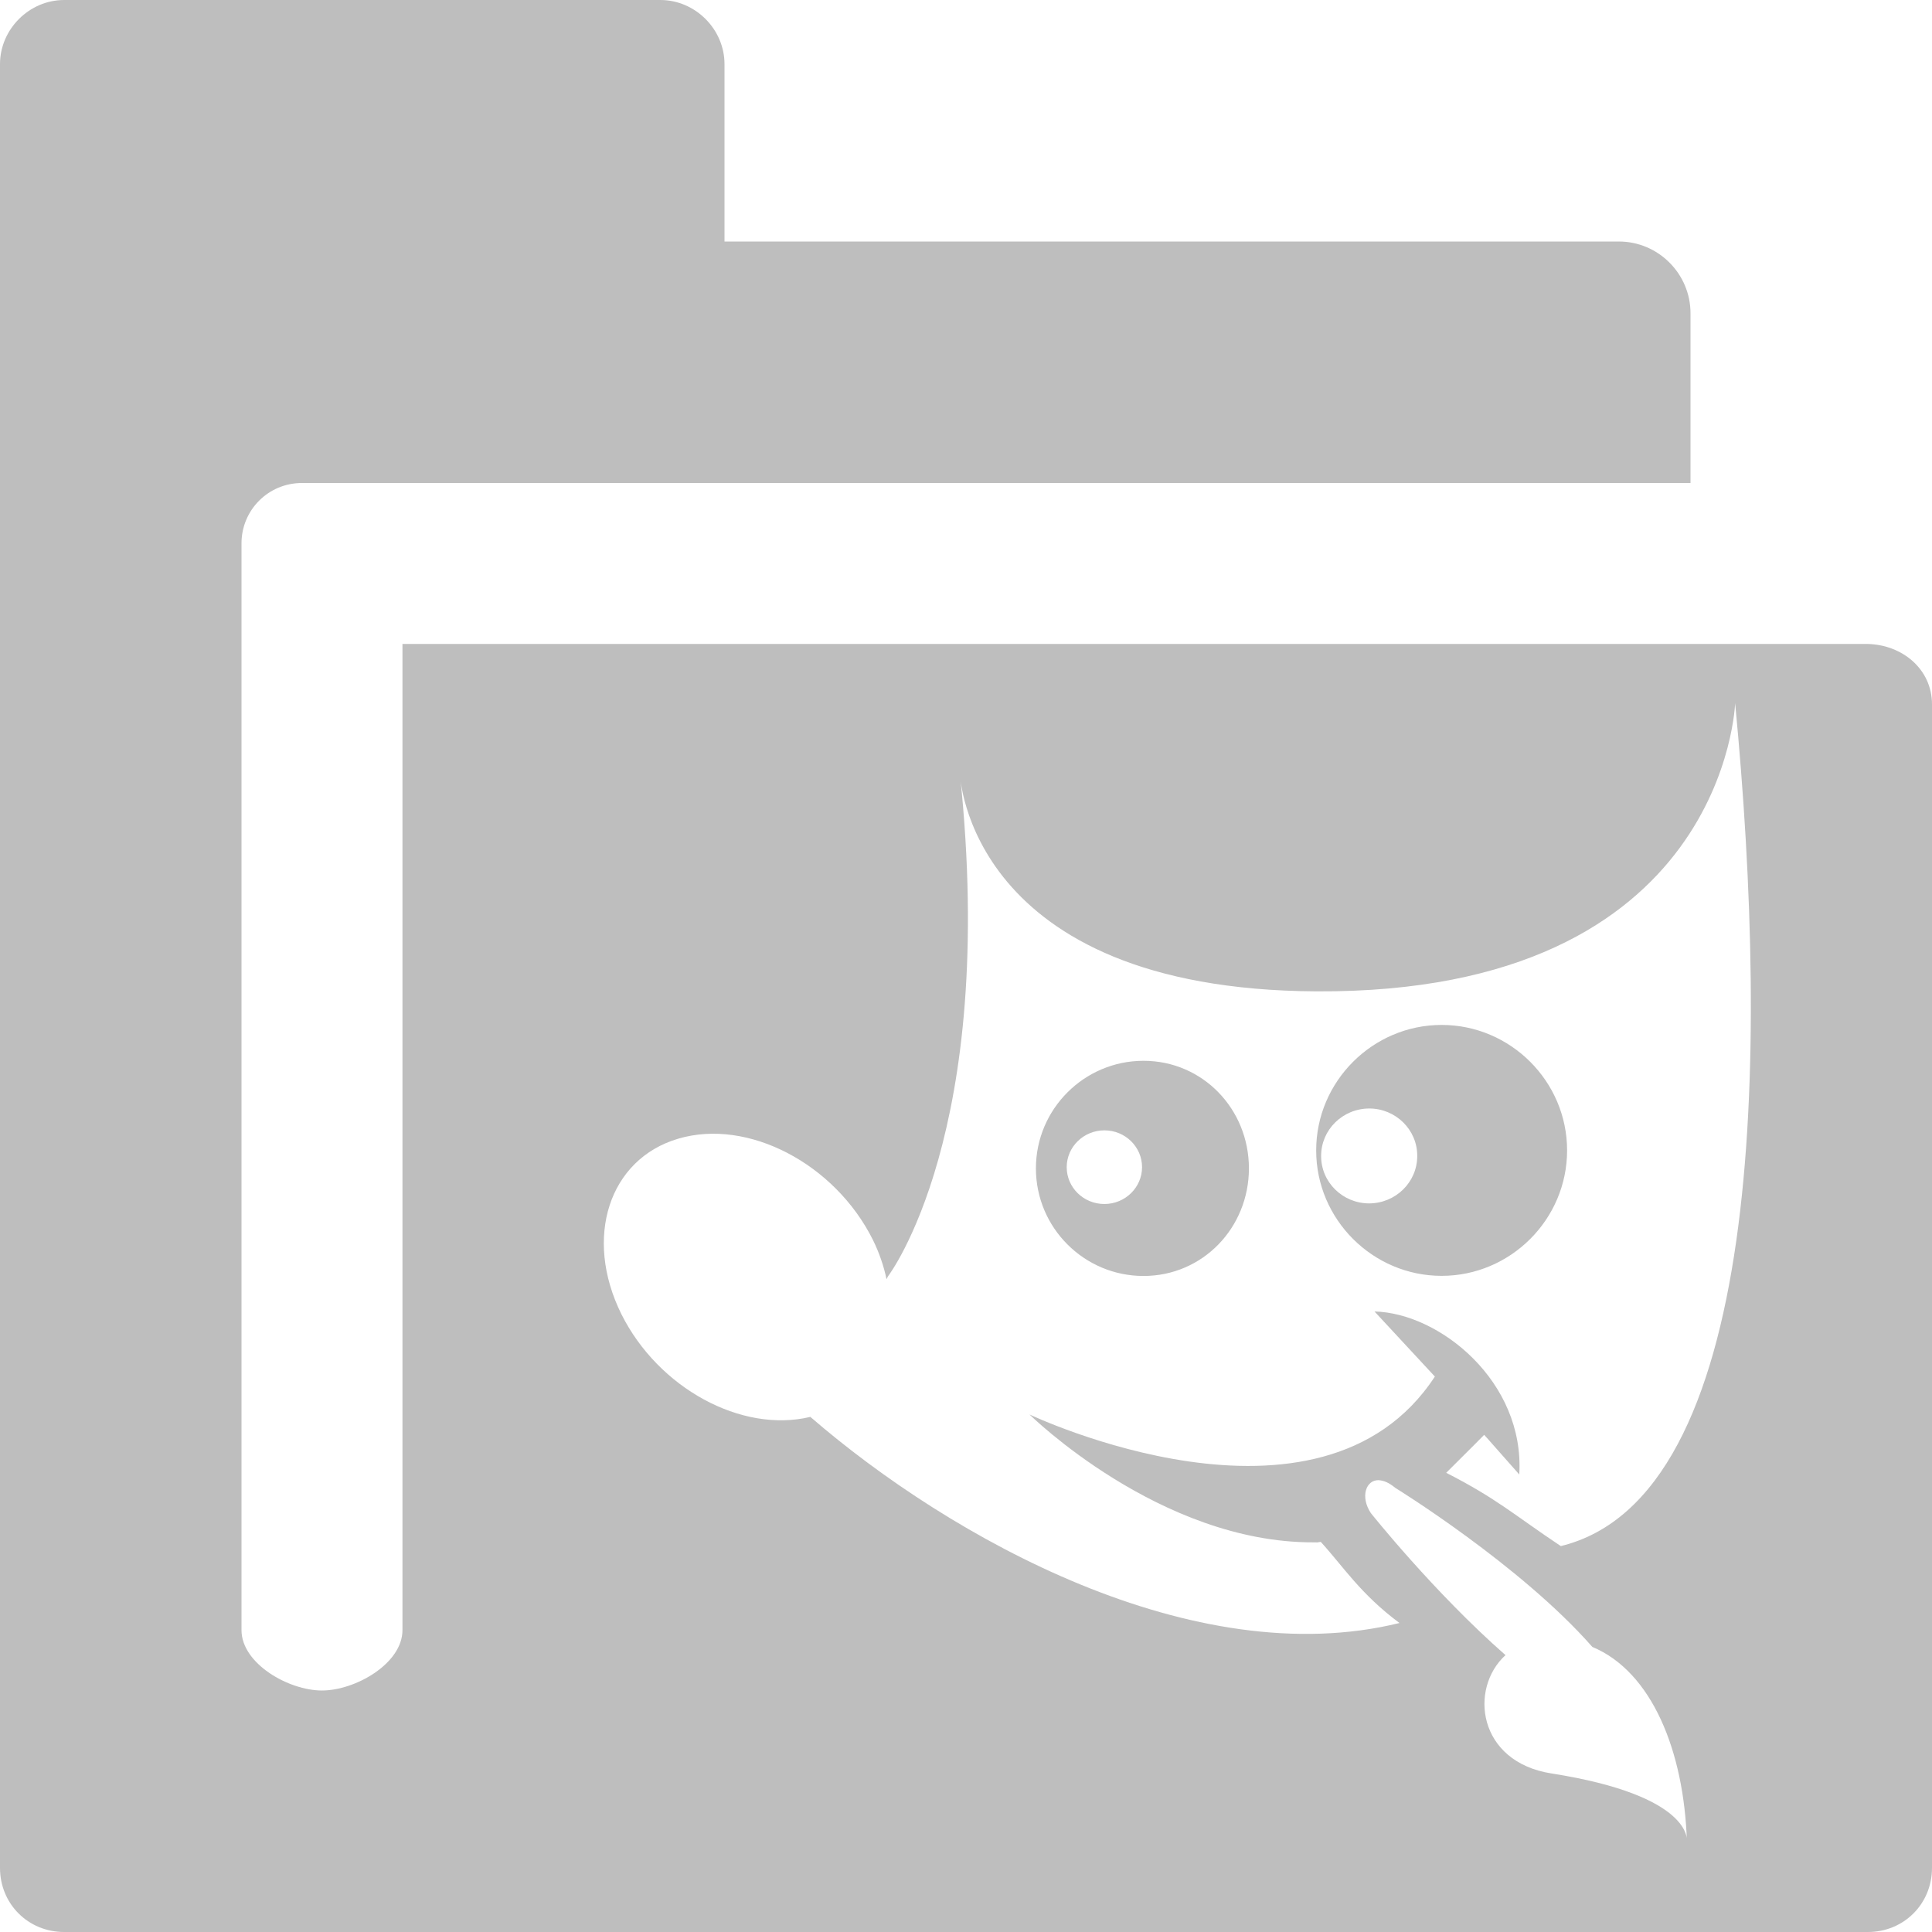
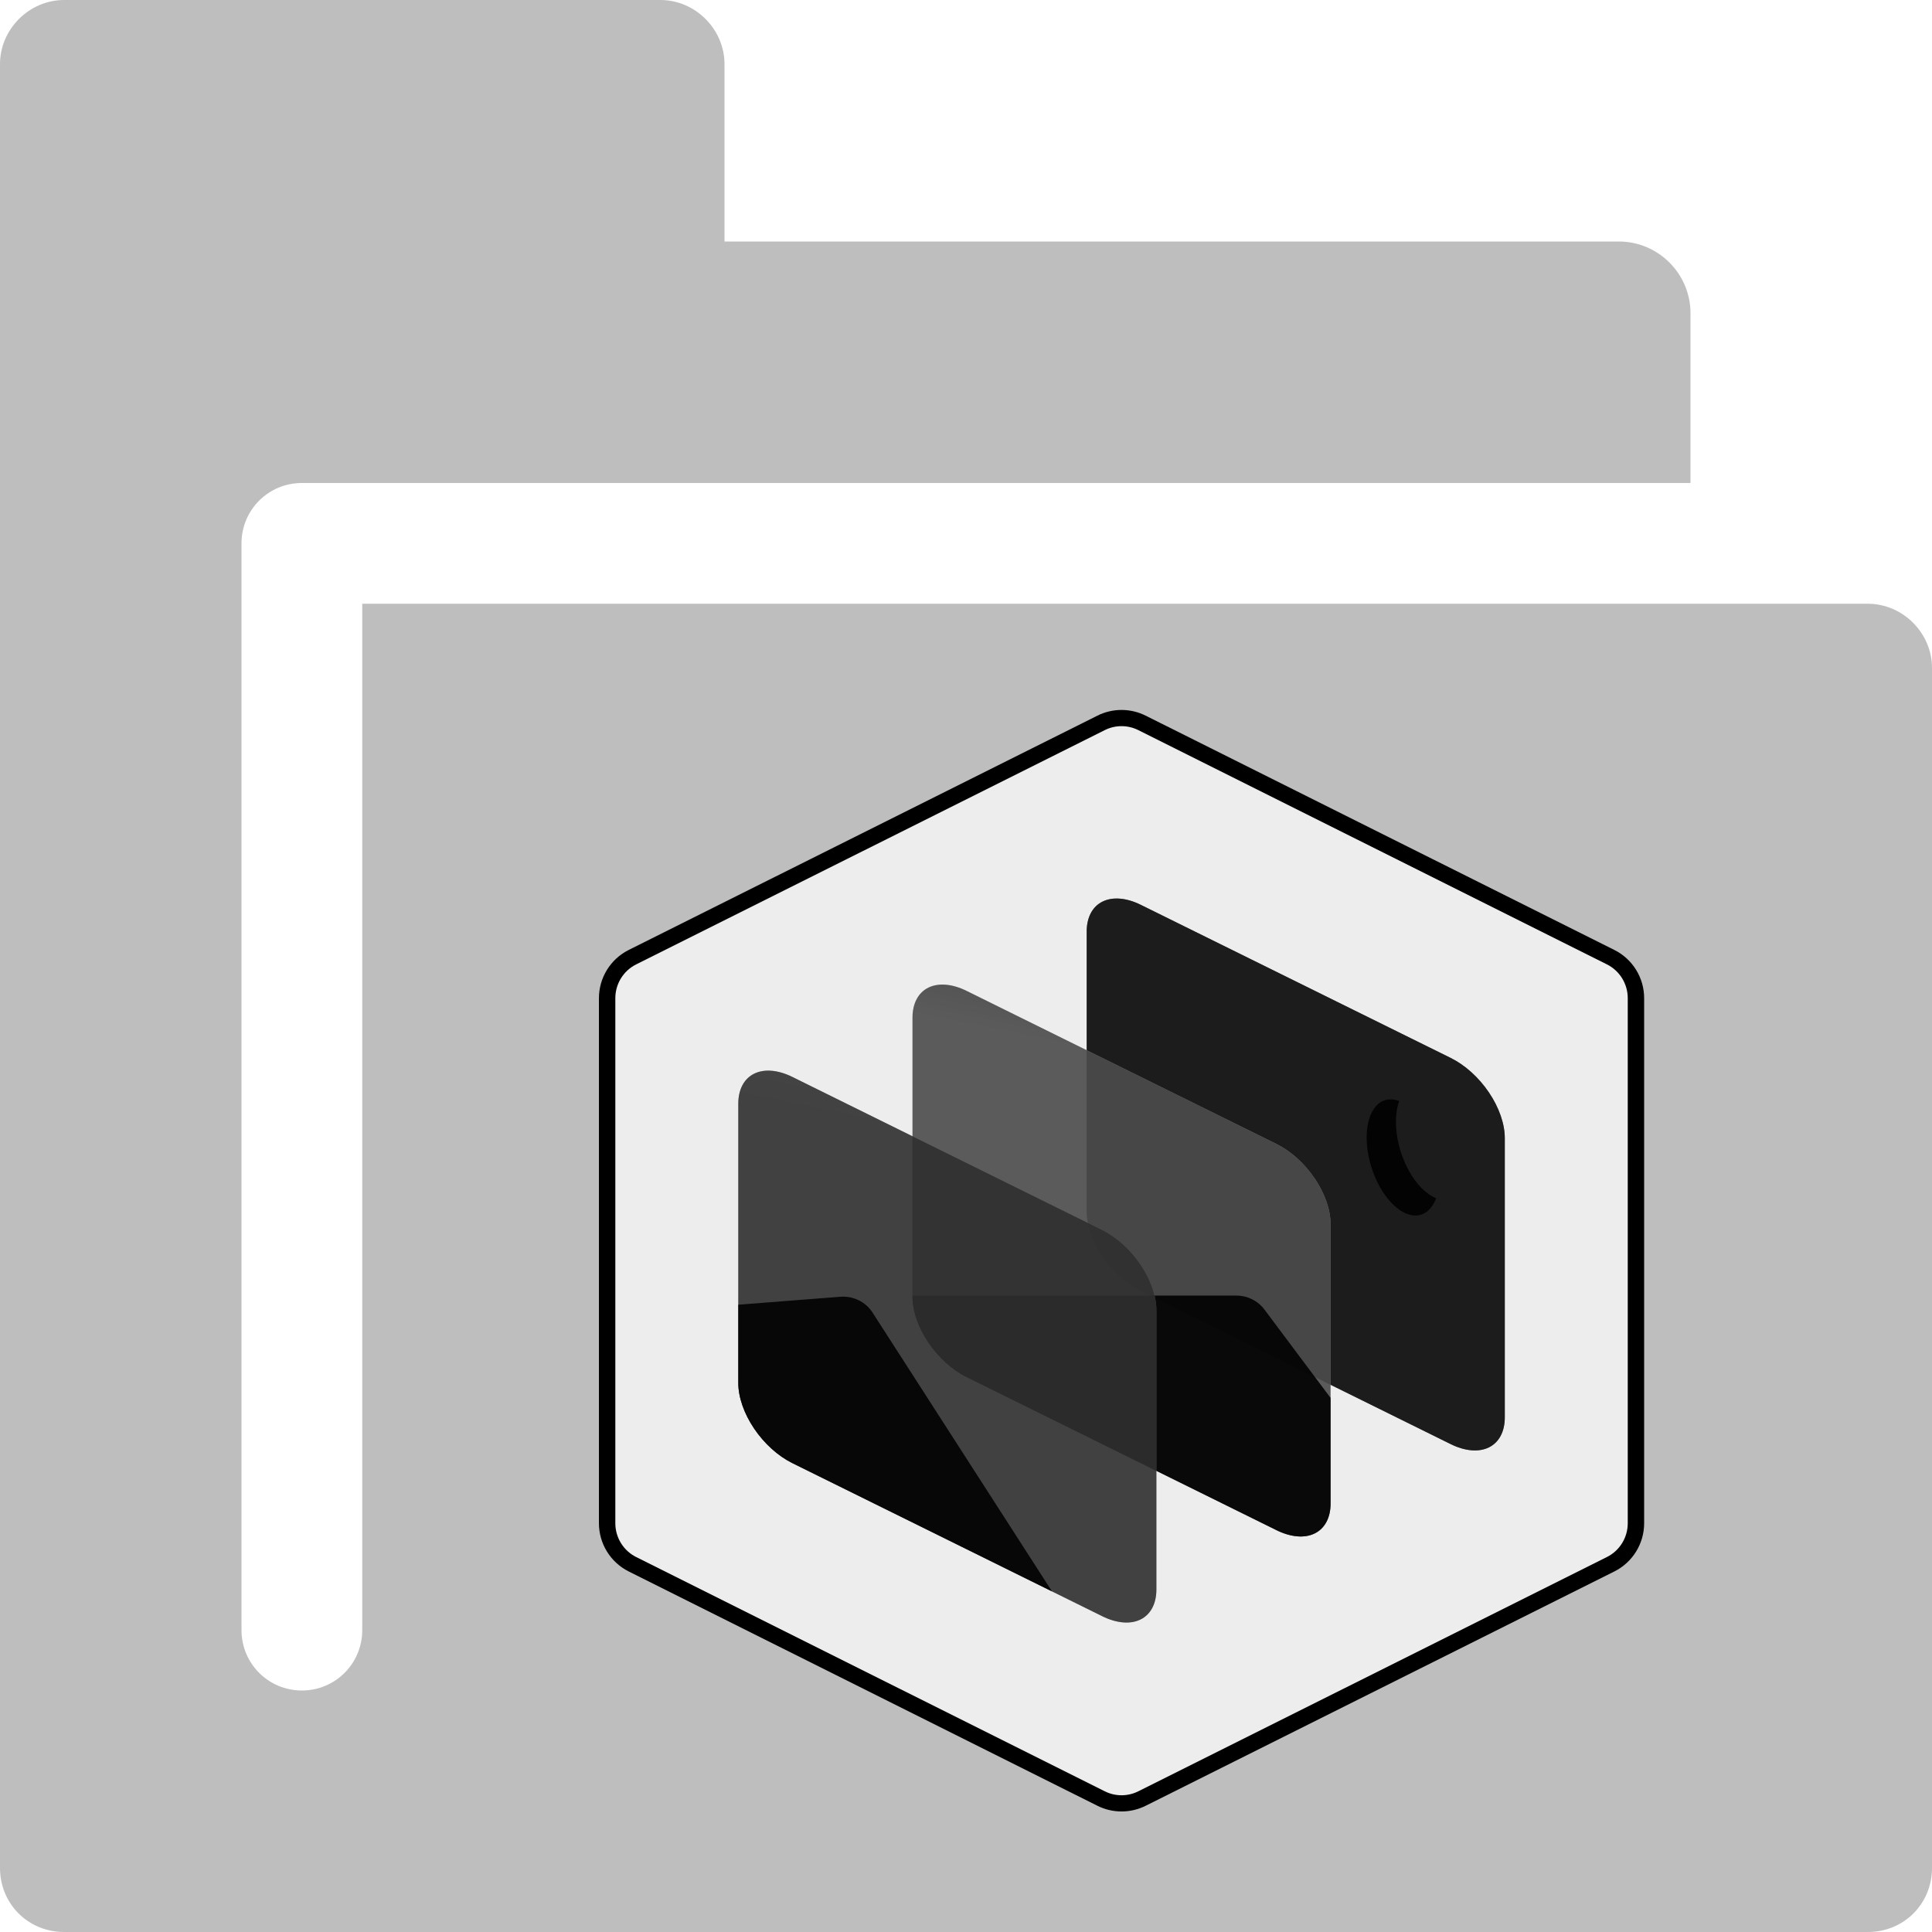
- <svg xmlns="http://www.w3.org/2000/svg" xmlns:ns1="http://www.openswatchbook.org/uri/2009/osb" xmlns:xlink="http://www.w3.org/1999/xlink" viewBox="0 0 24 24" id="svg7384" height="24" width="24" version="1.1">
+ <svg xmlns="http://www.w3.org/2000/svg" xmlns:ns1="http://www.openswatchbook.org/uri/2009/osb" xmlns:xlink="http://www.w3.org/1999/xlink" viewBox="0 0 16 16" id="svg7384" height="16" width="16" version="1.1">
  <defs id="defs7386">
+     <linearGradient ns1:paint="solid" id="linearGradient8074">
+       <stop id="stop8072" offset="0" style="stop-color:#be00be;stop-opacity:1;" />
+     </linearGradient>
+     <linearGradient ns1:paint="solid" id="linearGradient7561">
+       <stop id="stop7558" offset="0" style="stop-color:#a5a5a5;stop-opacity:1;" />
+     </linearGradient>
+     <linearGradient ns1:paint="solid" id="linearGradient7548">
+       <stop id="stop7546" offset="0" style="stop-color:#ebebeb;stop-opacity:1;" />
+     </linearGradient>
+     <linearGradient ns1:paint="solid" id="linearGradient7542">
+       <stop id="stop7538" offset="0" style="stop-color:#c9c9c9;stop-opacity:1;" />
+     </linearGradient>
+     <linearGradient gradientTransform="matrix(0,-735328.32,170712.69,0,2464326300,577972450)" ns1:paint="solid" id="linearGradient19282">
+       <stop id="stop19284" offset="0" style="stop-color:#b4b4b4;stop-opacity:1;" />
+     </linearGradient>
    <linearGradient gradientTransform="matrix(0.3468259,0,0,0.3062089,-139.3521,801.0385)" ns1:paint="solid" id="linearGradient19282-4">
      <stop id="stop19284-0" offset="0" style="stop-color:#bebebe;stop-opacity:1;" />
    </linearGradient>
    <linearGradient gradientTransform="translate(877.5614,399.1029)" gradientUnits="userSpaceOnUse" y2="8" x2="16" y1="8" x1="0" id="linearGradient8328" xlink:href="#linearGradient19282-4" />
+     <linearGradient id="linearGradient-1" y2="182.989" x2="290.548" y1="45.219" x1="312.01" gradientTransform="matrix(0.8651251,0,0,1.155902,-264.2408,-241.1029)" gradientUnits="userSpaceOnUse">
+       <stop id="stop404" offset="0%" stop-color="#080808" />
+       <stop id="stop406" offset="44.525%" stop-color="#090909" />
+       <stop id="stop408" offset="100%" stop-color="#0f0f0f" />
+     </linearGradient>
+     <radialGradient xlink:href="#radialGradient-2" id="radialGradient513" gradientTransform="matrix(0.8651251,0,0,1.155902,-264.2408,-241.1029)" cx="289.317" cy="100.097" fx="289.317" fy="100.097" r="149.248" gradientUnits="userSpaceOnUse" />
+     <radialGradient id="radialGradient-2" gradientTransform="translate(0.467598,0.448487),scale(1,0.748441),rotate(-35.9126),scale(1,1.616335),translate(-0.467598,-0.448487)" r="0.672" fy="0.448" fx="0.468" cy="0.448" cx="0.468">
+       <stop id="stop411" offset="0%" stop-opacity="0" stop-color="#1f1f1f" />
+       <stop id="stop413" offset="42.689%" stop-opacity="0.245" stop-color="#131313" />
+       <stop id="stop415" offset="58.698%" stop-opacity="0.362" stop-color="#101010" />
+       <stop id="stop417" offset="100%" stop-color="#000000" />
+     </radialGradient>
+     <radialGradient xlink:href="#radialGradient-2" id="radialGradient545" gradientTransform="scale(0.8651251,1.155902)" cx="289.317" cy="100.097" fx="289.317" fy="100.097" r="149.248" gradientUnits="userSpaceOnUse" />
+     <radialGradient id="radialGradient555" gradientTransform="translate(0.467598,0.448487),scale(1,0.748441),rotate(-35.9126),scale(1,1.616335),translate(-0.467598,-0.448487)" r="0.672" fy="0.448" fx="0.468" cy="0.448" cx="0.468">
+       <stop id="stop547" offset="0%" stop-opacity="0" stop-color="#1f1f1f" />
+       <stop id="stop549" offset="42.689%" stop-opacity="0.245" stop-color="#131313" />
+       <stop id="stop551" offset="58.698%" stop-opacity="0.362" stop-color="#101010" />
+       <stop id="stop553" offset="100%" stop-color="#000000" />
+     </radialGradient>
+     <linearGradient id="linearGradient-4" y2="224.507" x2="194.894" y1="69.652" x1="218.692" gradientTransform="matrix(0.8651251,0,0,1.155902,-264.2408,-241.1029)" gradientUnits="userSpaceOnUse">
+       <stop id="stop421" offset="0%" stop-color="#181818" />
+       <stop id="stop423" offset="27.398%" stop-color="#3b3b3b" />
+       <stop id="stop425" offset="100%" stop-color="#bcbcbc" />
+     </linearGradient>
+     <radialGradient xlink:href="#radialGradient-2" id="radialGradient515" gradientTransform="matrix(0.8651251,0,0,1.155902,-264.2408,-241.1029)" cx="196.844" cy="134.702" fx="196.844" fy="134.702" r="149.248" gradientUnits="userSpaceOnUse" />
+     <radialGradient id="radialGradient578" gradientTransform="translate(0.467598,0.448487),scale(1,0.748441),rotate(-35.9126),scale(1,1.616335),translate(-0.467598,-0.448487)" r="0.672" fy="0.448" fx="0.468" cy="0.448" cx="0.468">
+       <stop id="stop570" offset="0%" stop-opacity="0" stop-color="#1f1f1f" />
+       <stop id="stop572" offset="42.689%" stop-opacity="0.245" stop-color="#131313" />
+       <stop id="stop574" offset="58.698%" stop-opacity="0.362" stop-color="#101010" />
+       <stop id="stop576" offset="100%" stop-color="#000000" />
+     </radialGradient>
+     <radialGradient xlink:href="#radialGradient-2" id="radialGradient580" gradientTransform="scale(0.8651251,1.155902)" cx="196.844" cy="134.702" fx="196.844" fy="134.702" r="149.248" gradientUnits="userSpaceOnUse" />
+     <radialGradient id="radialGradient590" gradientTransform="translate(0.467598,0.448487),scale(1,0.748441),rotate(-35.9126),scale(1,1.616335),translate(-0.467598,-0.448487)" r="0.672" fy="0.448" fx="0.468" cy="0.448" cx="0.468">
+       <stop id="stop582" offset="0%" stop-opacity="0" stop-color="#1f1f1f" />
+       <stop id="stop584" offset="42.689%" stop-opacity="0.245" stop-color="#131313" />
+       <stop id="stop586" offset="58.698%" stop-opacity="0.362" stop-color="#101010" />
+       <stop id="stop588" offset="100%" stop-color="#000000" />
+     </radialGradient>
+     <linearGradient id="linearGradient-6" y2="259.112" x2="102.422" y1="104.257" x1="126.22" gradientTransform="matrix(0.8651251,0,0,1.155902,-264.2408,-241.1029)" gradientUnits="userSpaceOnUse">
+       <stop id="stop429" offset="0%" stop-color="#454545" />
+       <stop id="stop431" offset="25.7%" stop-color="#707070" />
+       <stop id="stop433" offset="51.518%" stop-color="#858585" />
+       <stop id="stop435" offset="72.483%" stop-color="#878787" />
+       <stop id="stop437" offset="100%" stop-color="#757575" />
+     </linearGradient>
+     <radialGradient xlink:href="#radialGradient-2" id="radialGradient517" gradientTransform="matrix(0.8651251,0,0,1.155902,-264.2408,-241.1029)" cx="104.372" cy="169.307" fx="104.372" fy="169.307" r="149.248" gradientUnits="userSpaceOnUse" />
+     <radialGradient id="radialGradient619" gradientTransform="translate(0.467598,0.448487),scale(1,0.748441),rotate(-35.9126),scale(1,1.616335),translate(-0.467598,-0.448487)" r="0.672" fy="0.448" fx="0.468" cy="0.448" cx="0.468">
+       <stop id="stop611" offset="0%" stop-opacity="0" stop-color="#1f1f1f" />
+       <stop id="stop613" offset="42.689%" stop-opacity="0.245" stop-color="#131313" />
+       <stop id="stop615" offset="58.698%" stop-opacity="0.362" stop-color="#101010" />
+       <stop id="stop617" offset="100%" stop-color="#000000" />
+     </radialGradient>
+     <radialGradient xlink:href="#radialGradient-2" id="radialGradient621" gradientTransform="scale(0.8651251,1.155902)" cx="104.372" cy="169.307" fx="104.372" fy="169.307" r="149.248" gradientUnits="userSpaceOnUse" />
+     <radialGradient id="radialGradient631" gradientTransform="translate(0.467598,0.448487),scale(1,0.748441),rotate(-35.9126),scale(1,1.616335),translate(-0.467598,-0.448487)" r="0.672" fy="0.448" fx="0.468" cy="0.448" cx="0.468">
+       <stop id="stop623" offset="0%" stop-opacity="0" stop-color="#1f1f1f" />
+       <stop id="stop625" offset="42.689%" stop-opacity="0.245" stop-color="#131313" />
+       <stop id="stop627" offset="58.698%" stop-opacity="0.362" stop-color="#101010" />
+       <stop id="stop629" offset="100%" stop-color="#000000" />
+     </radialGradient>
  </defs>
-   <g transform="matrix(1.5,0,0,1.5,-396.3612,-361.6543)" style="display:inline" id="preferences">
+   <g transform="translate(-264.2408,-241.1029)" style="display:inline" id="preferences">
    <g transform="translate(249.2408,281.1029)" id="gimp-prefs-folders-icon-themes" style="display:inline">
-       <path id="rect3845-9" transform="translate(15,-40)" d="M 0.531,0 C 0.242,0 0,0.242 0,0.531 v 14.938 C 0,15.767 0.233,16 0.531,16 h 14.938 C 15.767,16 16,15.767 16,15.469 V 5.833 c 0,-0.289 -0.242,-0.492 -0.531,-0.5 H 3.333 V 13.5 c 0,0.277 -0.39,0.5 -0.667,0.5 C 2.39,14 2,13.777 2,13.5 v -9 C 2,4.223 2.223,4 2.5,4 H 5.469 14 V 2.594 C 14,2.267 13.733,2 13.406,2 H 6 V 0.531 C 6,0.242 5.758,0 5.469,0 Z m 13.838,5.816 c 0.287,2.982 0.221,6.582 -1.443,6.988 -0.39,-0.26 -0.523,-0.389 -0.949,-0.607 0.186,-0.184 0.314,-0.314 0.314,-0.314 0,0 -0.032,-0.039 0.291,0.328 0.046,-0.768 -0.658,-1.337 -1.199,-1.35 l 0.5,0.539 c -0.953,1.457 -3.357,0.314 -3.357,0.314 0,0 1.079,1.065 2.355,1.059 0.051,-5.32e-4 0.008,0.003 0.057,-0.004 0.186,0.204 0.33,0.433 0.652,0.672 C 9.885,13.86 7.874,12.74 6.711,11.734 6.141,11.871 5.452,11.496 5.146,10.883 4.832,10.25 5.043,9.599 5.617,9.43 6.192,9.26 6.913,9.635 7.229,10.268 c 0.052,0.106 0.09,0.216 0.113,0.326 0.003,-0.009 0.014,-0.027 0.014,-0.027 0,0 0.908,-1.187 0.594,-4.156 0,0 0.063,1.783 2.951,1.799 3.402,0.019 3.469,-2.393 3.469,-2.393 z m -2.43,2.672 c -0.57,0 -1.039,0.467 -1.039,1.039 0,0.572 0.469,1.039 1.039,1.039 0.57,0 1.039,-0.467 1.039,-1.039 0,-0.572 -0.469,-1.039 -1.039,-1.039 z m -2.469,0.297 c -0.49,0 -0.891,0.399 -0.891,0.891 0,0.492 0.4,0.891 0.891,0.891 0.49,0 0.873,-0.399 0.873,-0.891 0,-0.492 -0.383,-0.891 -0.873,-0.891 z m 1.869,0.395 c 0.22,1.791e-4 0.399,0.176 0.398,0.393 2.32e-4,0.217 -0.178,0.392 -0.398,0.393 -0.22,-1.786e-4 -0.399,-0.176 -0.398,-0.393 -2.32e-4,-0.217 0.178,-0.392 0.398,-0.393 z M 9.146,9.361 c 0.173,0 0.312,0.137 0.312,0.305 0,0.168 -0.14,0.305 -0.312,0.305 -0.173,0 -0.312,-0.137 -0.312,-0.305 0,-0.168 0.14,-0.305 0.312,-0.305 z m 2.277,2.898 c 0.037,0.002 0.082,0.021 0.131,0.062 0,0 1.037,0.639 1.633,1.318 0.493,0.205 0.759,0.863 0.783,1.609 0,0 0.057,-0.376 -1.121,-0.561 -0.614,-0.096 -0.684,-0.705 -0.381,-0.98 -0.592,-0.519 -1.115,-1.176 -1.115,-1.176 -0.09,-0.135 -0.042,-0.279 0.07,-0.273 z" style="display:inline;fill:url(#linearGradient8328);fill-opacity:1;stroke:none" />
+       <path id="rect3845-9" transform="translate(15,-40)" d="M 0.531,0 C 0.242,0 0,0.242 0,0.531 v 14.938 C 0,15.767 0.233,16 0.531,16 h 14.938 C 15.767,16 16,15.767 16,15.469 V 5.531 C 16,5.242 15.758,5 15.469,5 H 3 v 8.5 C 3,13.777 2.777,14 2.5,14 2.223,14 2,13.777 2,13.5 v -9 C 2,4.223 2.223,4 2.5,4 H 5.469 14 V 2.594 C 14,2.267 13.733,2 13.406,2 H 6 V 0.531 C 6,0.242 5.758,0 5.469,0 Z" style="display:inline;fill:url(#linearGradient8328);fill-opacity:1;stroke:none" />
+     </g>
+     <g id="icon_sticker" transform="matrix(0.01803329,0,0,0.01781696,268.9124,246.9824)" style="display:inline;fill:none;fill-rule:evenodd;stroke:none;stroke-width:1">
+       <g transform="translate(15.48387)" id="icon">
+         <path id="hexagon_outline" d="m 251.593,2.648 c -6.972,-3.53 -15.179,-3.53 -22.154,0 C 190.131,22.537 57.383,89.705 14.208,111.549 5.817,115.796 0.516,124.475 0.516,133.968 c 0,48.998 0,195.065 0,244.063 0,9.494 5.301,18.173 13.692,22.419 43.175,21.846 175.923,89.014 215.231,108.903 6.974,3.528 15.181,3.528 22.154,0 39.308,-19.889 172.059,-87.058 215.233,-108.903 8.39,-4.246 13.691,-12.925 13.691,-22.419 0,-48.998 0,-195.065 0,-244.063 0,-9.493 -5.301,-18.172 -13.691,-22.419 C 423.651,89.705 290.901,22.537 251.593,2.648 Z" style="fill:#000000" />
+         <path id="hexagon" d="M 232.839,9.365 17.607,118.268 c -2.926,1.481 -5.311,3.737 -6.966,6.448 -1.667,2.73 -2.596,5.92 -2.596,9.253 v 244.063 c 0,3.333 0.929,6.524 2.596,9.253 1.655,2.711 4.04,4.967 6.966,6.448 L 232.838,502.636 c 4.834,2.445 10.522,2.446 15.355,1.6e-4 L 463.426,393.732 c 2.926,-1.481 5.31,-3.737 6.965,-6.448 1.667,-2.73 2.596,-5.92 2.596,-9.253 V 133.968 c 0,-3.333 -0.929,-6.523 -2.595,-9.253 -1.655,-2.711 -4.04,-4.967 -6.966,-6.448 L 248.193,9.366 C 243.36,6.918 237.672,6.919 232.839,9.365 Z" style="fill:#ededed" />
+         <g transform="translate(64,87)" id="root">
+           <g id="frame_back" style="opacity:0.9">
+             <path d="m 160.516,16 c 0,-6.587 2.617,-11.595 7.277,-13.924 4.659,-2.329 10.978,-1.786 17.567,1.508 35.295,17.642 107.018,53.52 142.313,71.161 6.591,3.294 12.909,9.068 17.568,16.055 4.659,6.987 7.276,14.613 7.276,21.2 v 129.834 c 0,6.587 -2.616,11.596 -7.276,13.925 -4.659,2.329 -10.977,1.787 -17.568,-1.507 -35.295,-17.643 -107.018,-53.52 -142.313,-71.162 -6.589,-3.294 -12.908,-9.069 -17.567,-16.056 -4.659,-6.986 -7.277,-14.612 -7.277,-21.199 z" id="use445" style="fill:url(#linearGradient-1)" />
+             <path d="m 160.516,16 c 0,-6.587 2.617,-11.595 7.277,-13.924 4.659,-2.329 10.978,-1.786 17.567,1.508 35.295,17.642 107.018,53.52 142.313,71.161 6.591,3.294 12.909,9.068 17.568,16.055 4.659,6.987 7.276,14.613 7.276,21.2 v 129.834 c 0,6.587 -2.616,11.596 -7.276,13.925 -4.659,2.329 -10.977,1.787 -17.568,-1.507 -35.295,-17.643 -107.018,-53.52 -142.313,-71.162 -6.589,-3.294 -12.908,-9.069 -17.567,-16.056 -4.659,-6.986 -7.277,-14.612 -7.277,-21.199 z" id="use447" style="fill:url(#radialGradient513);fill-opacity:0.6" />
+           </g>
+           <g transform="translate(289.0751,94)" id="pic/moon" style="opacity:0.897;fill:#000000">
+             <path id="moon" d="M 0,17.768 C 0,4.66 6.551,-2.507 14.954,0.804 13.989,3.477 13.451,6.744 13.451,10.499 c 0,14.009 7.481,29.498 16.709,34.597 0.593,0.328 1.179,0.604 1.756,0.832 C 29.282,53.227 23.463,56.097 16.709,52.365 7.481,47.267 0,31.777 0,17.768 Z" />
+           </g>
+           <g id="frame_mid" style="opacity:0.9">
+             <path d="m 80.516,56 c 0,-6.587 2.617,-11.595 7.277,-13.924 4.659,-2.329 10.978,-1.786 17.567,1.508 35.295,17.642 107.018,53.52 142.313,71.161 6.591,3.294 12.909,9.068 17.568,16.055 4.659,6.987 7.276,14.613 7.276,21.2 v 129.834 c 0,6.587 -2.616,11.596 -7.276,13.925 -4.659,2.329 -10.977,1.787 -17.568,-1.507 -35.295,-17.643 -107.018,-53.52 -142.313,-71.162 -6.589,-3.294 -12.908,-9.069 -17.567,-16.056 -4.659,-6.986 -7.277,-14.612 -7.277,-21.199 z" id="use452" style="fill:url(#linearGradient-4)" />
+             <path d="m 80.516,56 c 0,-6.587 2.617,-11.595 7.277,-13.924 4.659,-2.329 10.978,-1.786 17.567,1.508 35.295,17.642 107.018,53.52 142.313,71.161 6.591,3.294 12.909,9.068 17.568,16.055 4.659,6.987 7.276,14.613 7.276,21.2 v 129.834 c 0,6.587 -2.616,11.596 -7.276,13.925 -4.659,2.329 -10.977,1.787 -17.568,-1.507 -35.295,-17.643 -107.018,-53.52 -142.313,-71.162 -6.589,-3.294 -12.908,-9.069 -17.567,-16.056 -4.659,-6.986 -7.277,-14.612 -7.277,-21.199 z" id="use454" style="fill:url(#radialGradient515);fill-opacity:0.6" />
+           </g>
+           <path id="picture_mid" d="m 229.28,185.217 c 5.074,0 9.848,2.407 12.865,6.487 l 30.371,41.069 v 49.062 c 0,6.587 -2.616,11.596 -7.276,13.925 -4.659,2.329 -10.977,1.787 -17.568,-1.507 C 212.377,276.61 140.655,240.733 105.359,223.09 98.771,219.797 92.452,214.021 87.793,207.035 83.134,200.048 80.516,192.423 80.516,185.836 v -0.619 z" style="opacity:0.897;fill:#000000" />
+           <g id="frame_front" style="opacity:0.9">
+             <path d="m 0.516,96 c 0,-6.587 2.617,-11.595 7.277,-13.924 4.659,-2.329 10.978,-1.786 17.567,1.508 35.295,17.642 107.018,53.52 142.313,71.161 6.591,3.294 12.909,9.068 17.568,16.055 4.659,6.987 7.276,14.613 7.276,21.2 v 129.834 c 0,6.587 -2.616,11.596 -7.276,13.925 -4.659,2.329 -10.977,1.787 -17.568,-1.507 C 132.377,316.61 60.655,280.733 25.36,263.09 18.771,259.797 12.452,254.021 7.793,247.035 3.134,240.048 0.516,232.423 0.516,225.836 Z" id="use458" style="fill:url(#linearGradient-6)" />
+             <path d="m 0.516,96 c 0,-6.587 2.617,-11.595 7.277,-13.924 4.659,-2.329 10.978,-1.786 17.567,1.508 35.295,17.642 107.018,53.52 142.313,71.161 6.591,3.294 12.909,9.068 17.568,16.055 4.659,6.987 7.276,14.613 7.276,21.2 v 129.834 c 0,6.587 -2.616,11.596 -7.276,13.925 -4.659,2.329 -10.977,1.787 -17.568,-1.507 C 132.377,316.61 60.655,280.733 25.36,263.09 18.771,259.797 12.452,254.021 7.793,247.035 3.134,240.048 0.516,232.423 0.516,225.836 Z" id="use460" style="fill:url(#radialGradient517);fill-opacity:0.6" />
+           </g>
+           <path id="picture_front" d="M 25.36,263.09 C 18.771,259.797 12.452,254.021 7.793,247.035 3.134,240.048 0.516,232.423 0.516,225.836 L 0.516,189.459 47.42,185.757 c 5.904,-0.466 11.583,2.368 14.761,7.366 L 144.564,322.699 C 106.862,303.847 54.064,277.438 25.36,263.09 Z" style="opacity:0.897;fill:#000000" />
+         </g>
+       </g>
    </g>
  </g>
</svg>
